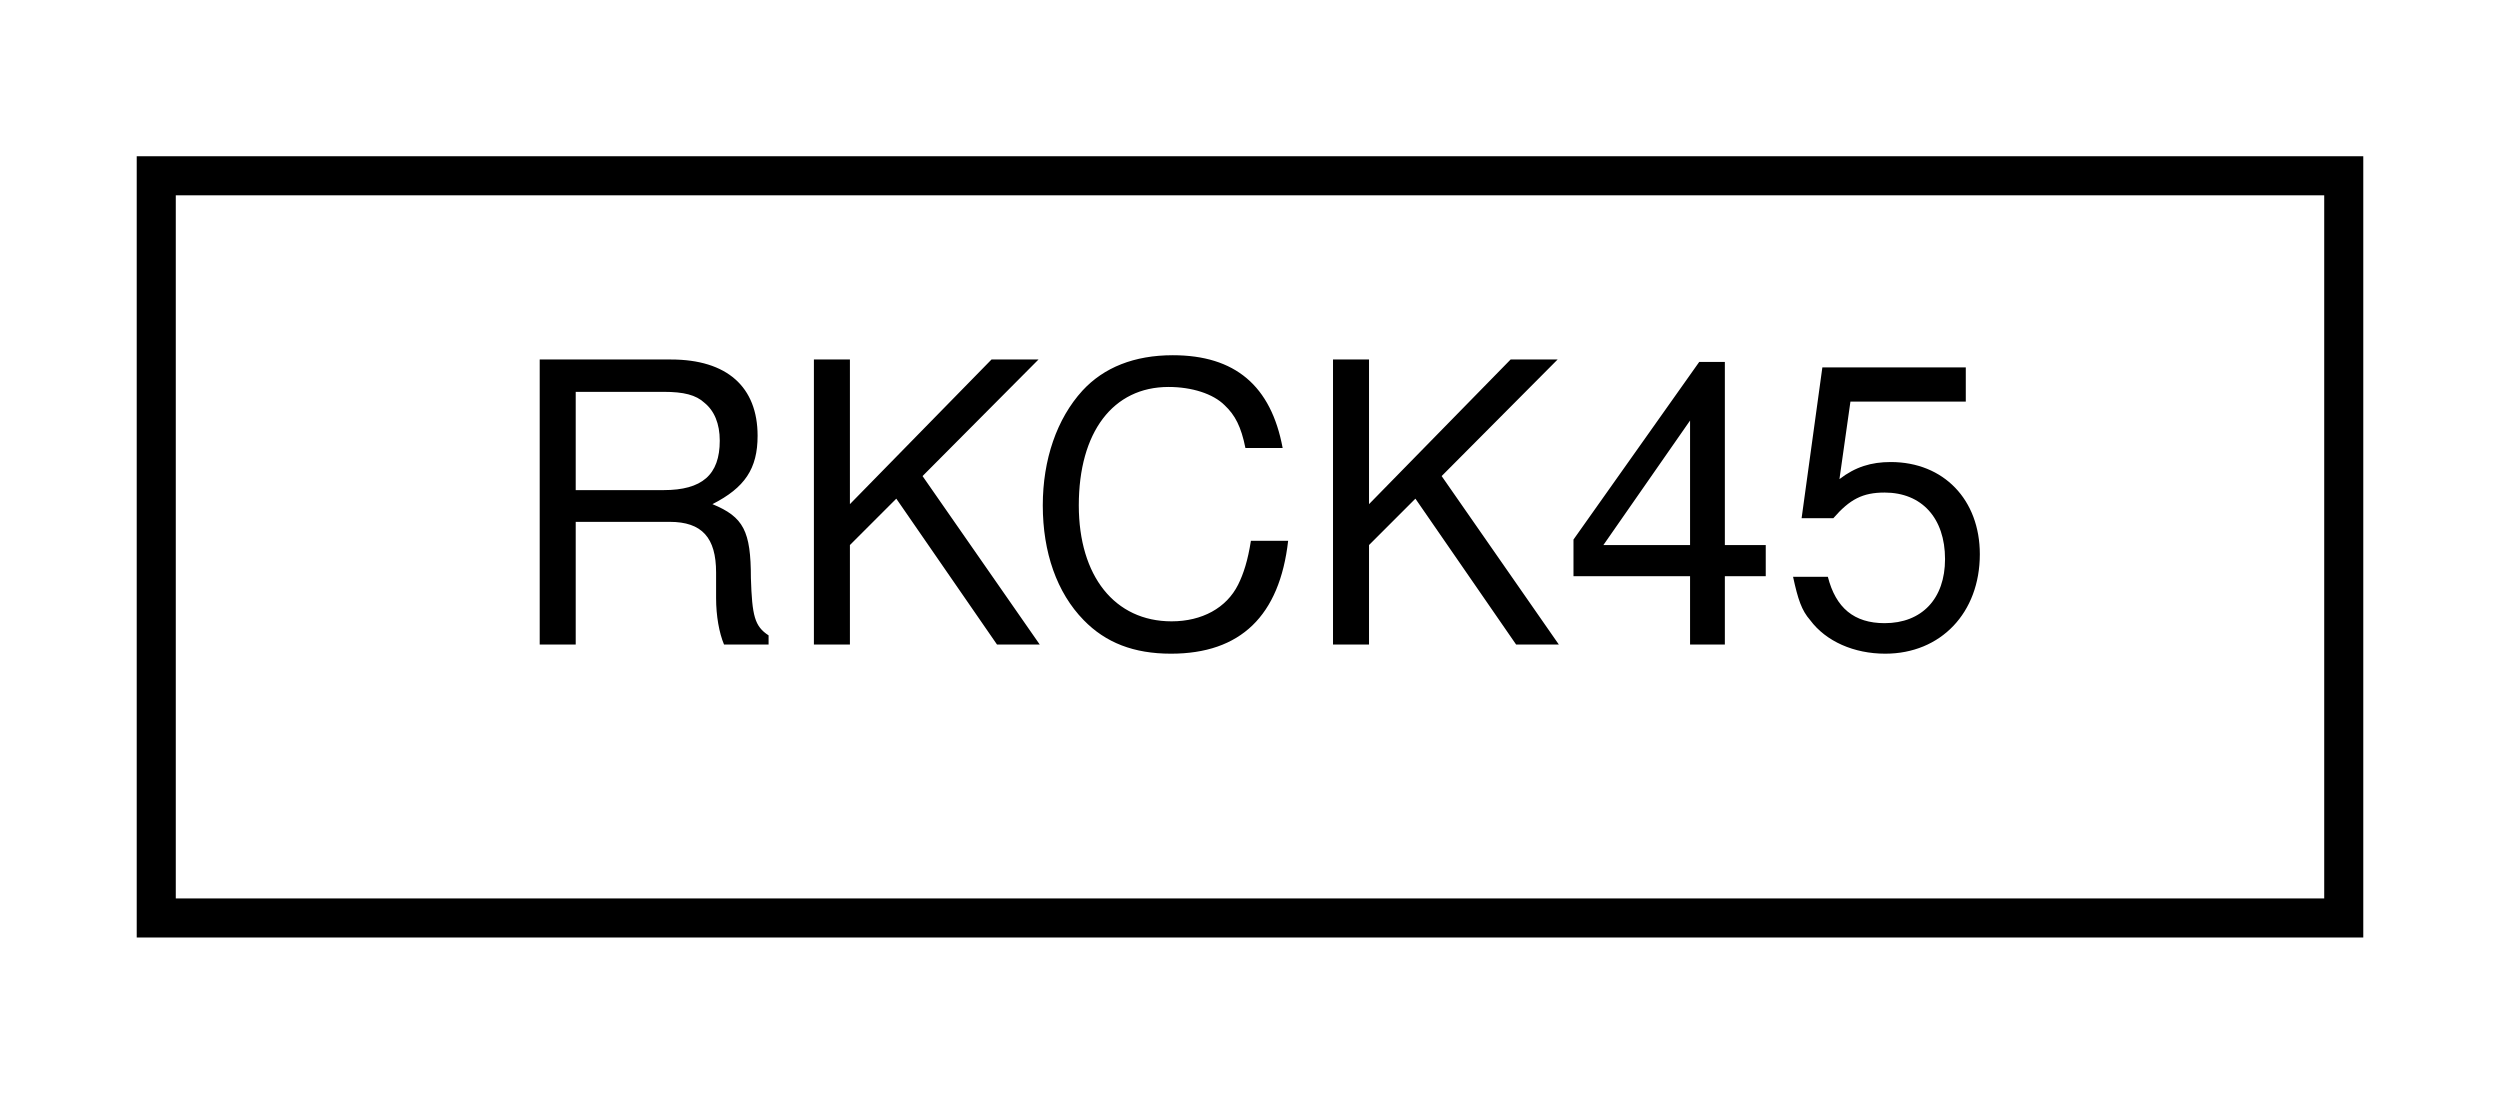
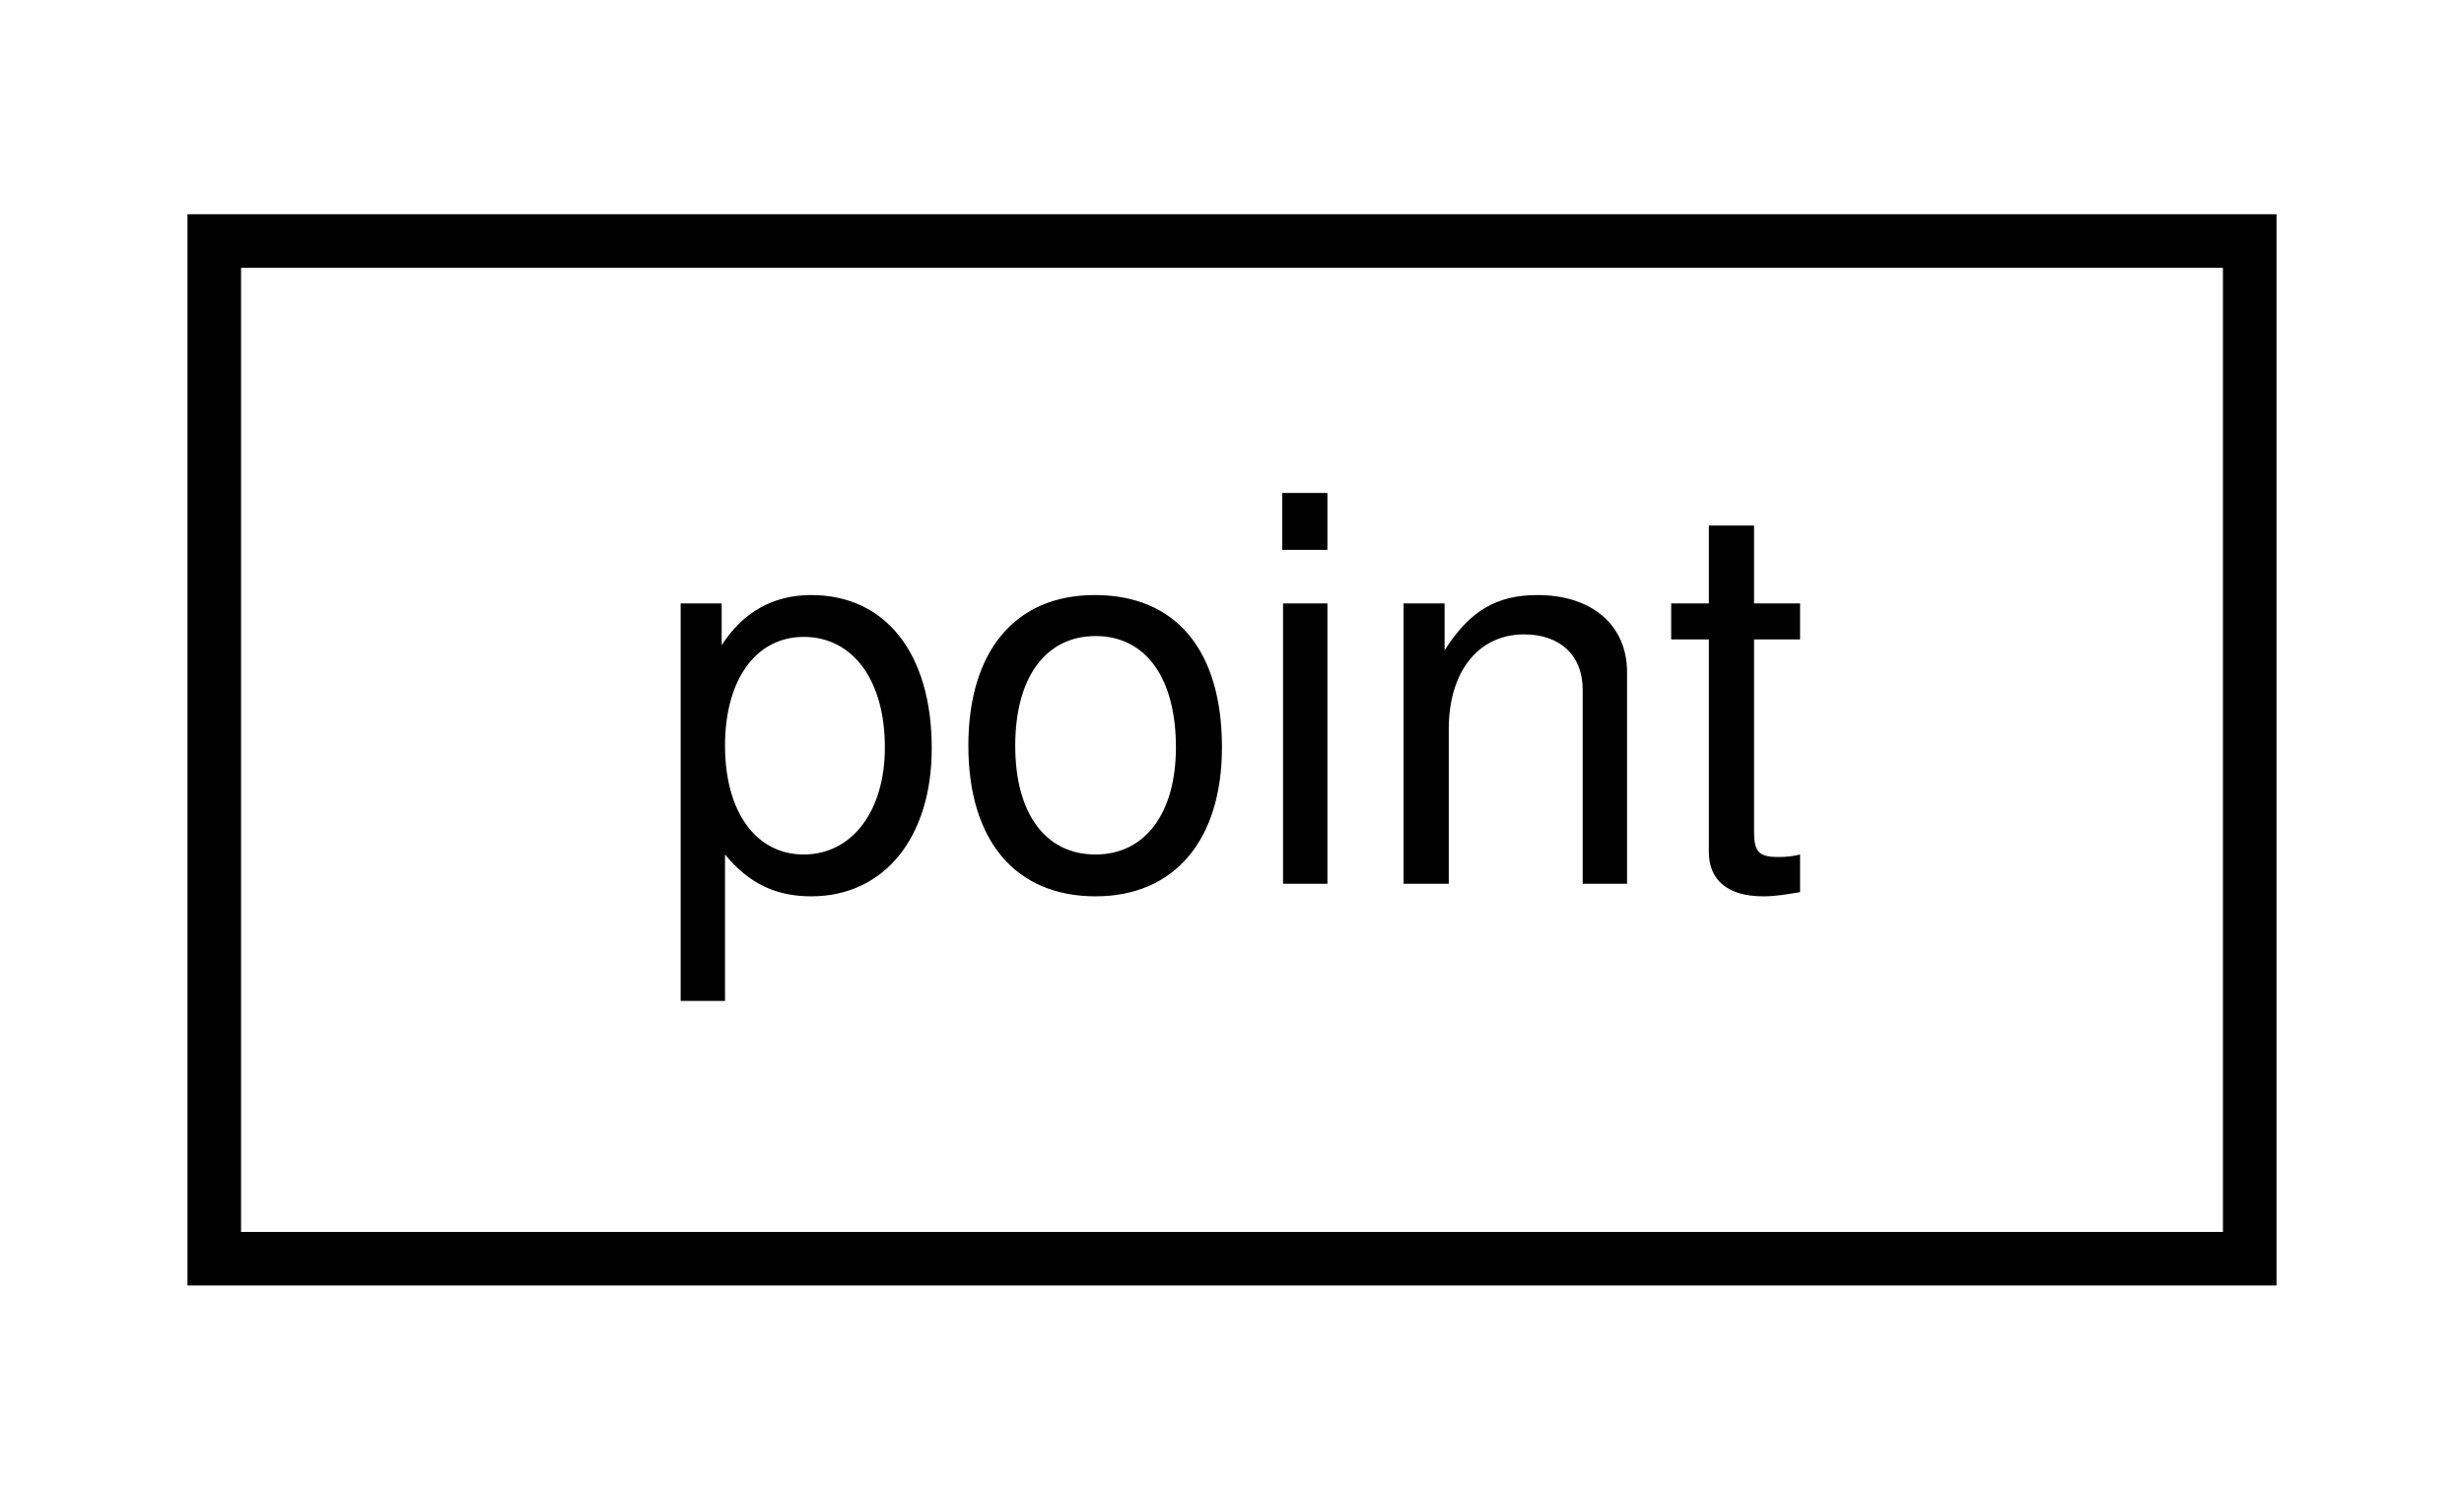
- <svg xmlns="http://www.w3.org/2000/svg" xmlns:xlink="http://www.w3.org/1999/xlink" width="64pt" height="28pt" viewBox="0.00 0.00 64.00 28.00">
+ <svg xmlns="http://www.w3.org/2000/svg" xmlns:xlink="http://www.w3.org/1999/xlink" width="46pt" height="28pt" viewBox="0.00 0.00 46.00 28.00">
  <g id="graph0" class="graph" transform="scale(1 1) rotate(0) translate(4 24)">
    <g id="node1" class="node">
      <g id="a_node1">
-         <a xlink:href="classRKCK45.html" target="_top" xlink:title="RKCK45">
-           <polygon fill="none" stroke="#000000" points="0,-.5 0,-19.5 56,-19.5 56,-.5 0,-.5" />
-           <text text-anchor="middle" x="28" y="-7.5" font-family="Helvetica,sans-Serif" font-size="10.00" fill="#000000">RKCK45</text>
+         <a xlink:href="structpoint.html" target="_top" xlink:title="point">
+           <polygon fill="none" stroke="#000000" points="0,-.5 0,-19.5 38,-19.5 38,-.5 0,-.5" />
+           <text text-anchor="middle" x="19" y="-7.5" font-family="Helvetica,sans-Serif" font-size="10.00" fill="#000000">point</text>
        </a>
      </g>
    </g>
  </g>
</svg>
